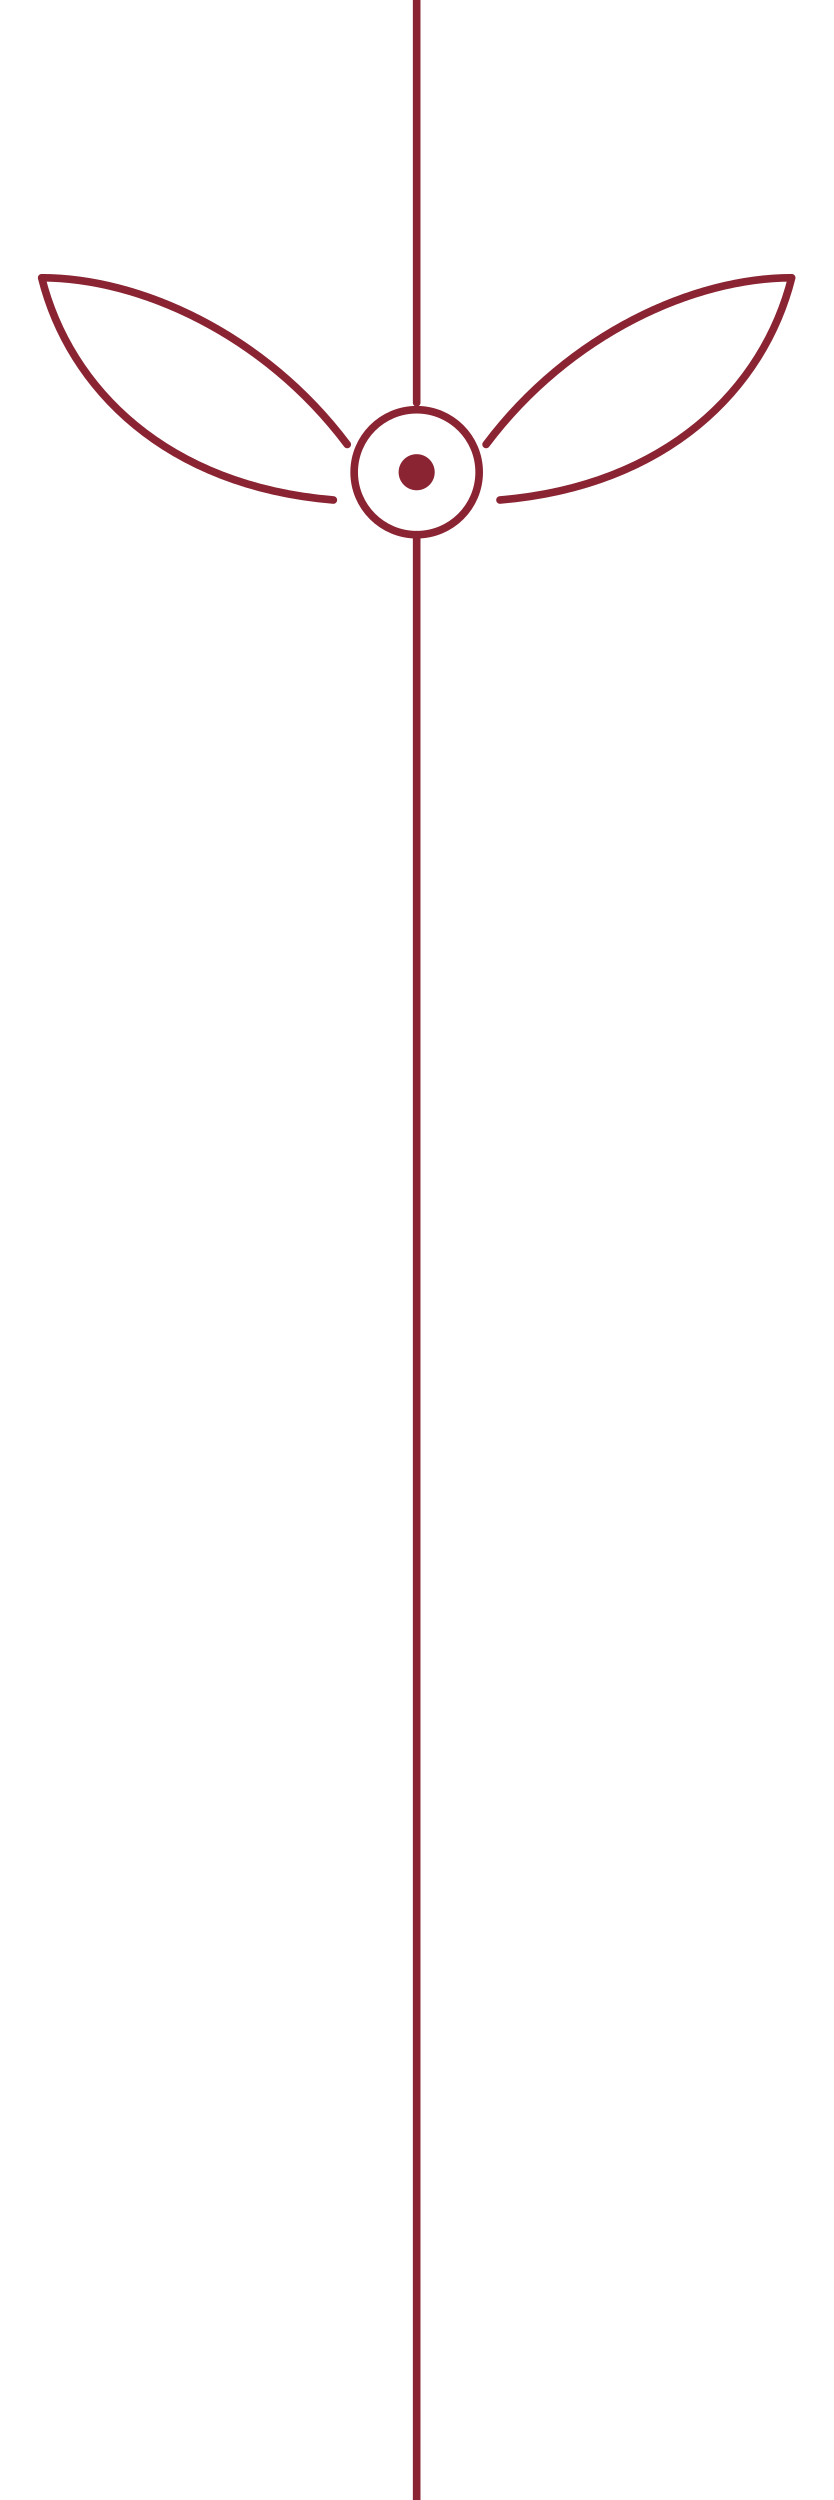
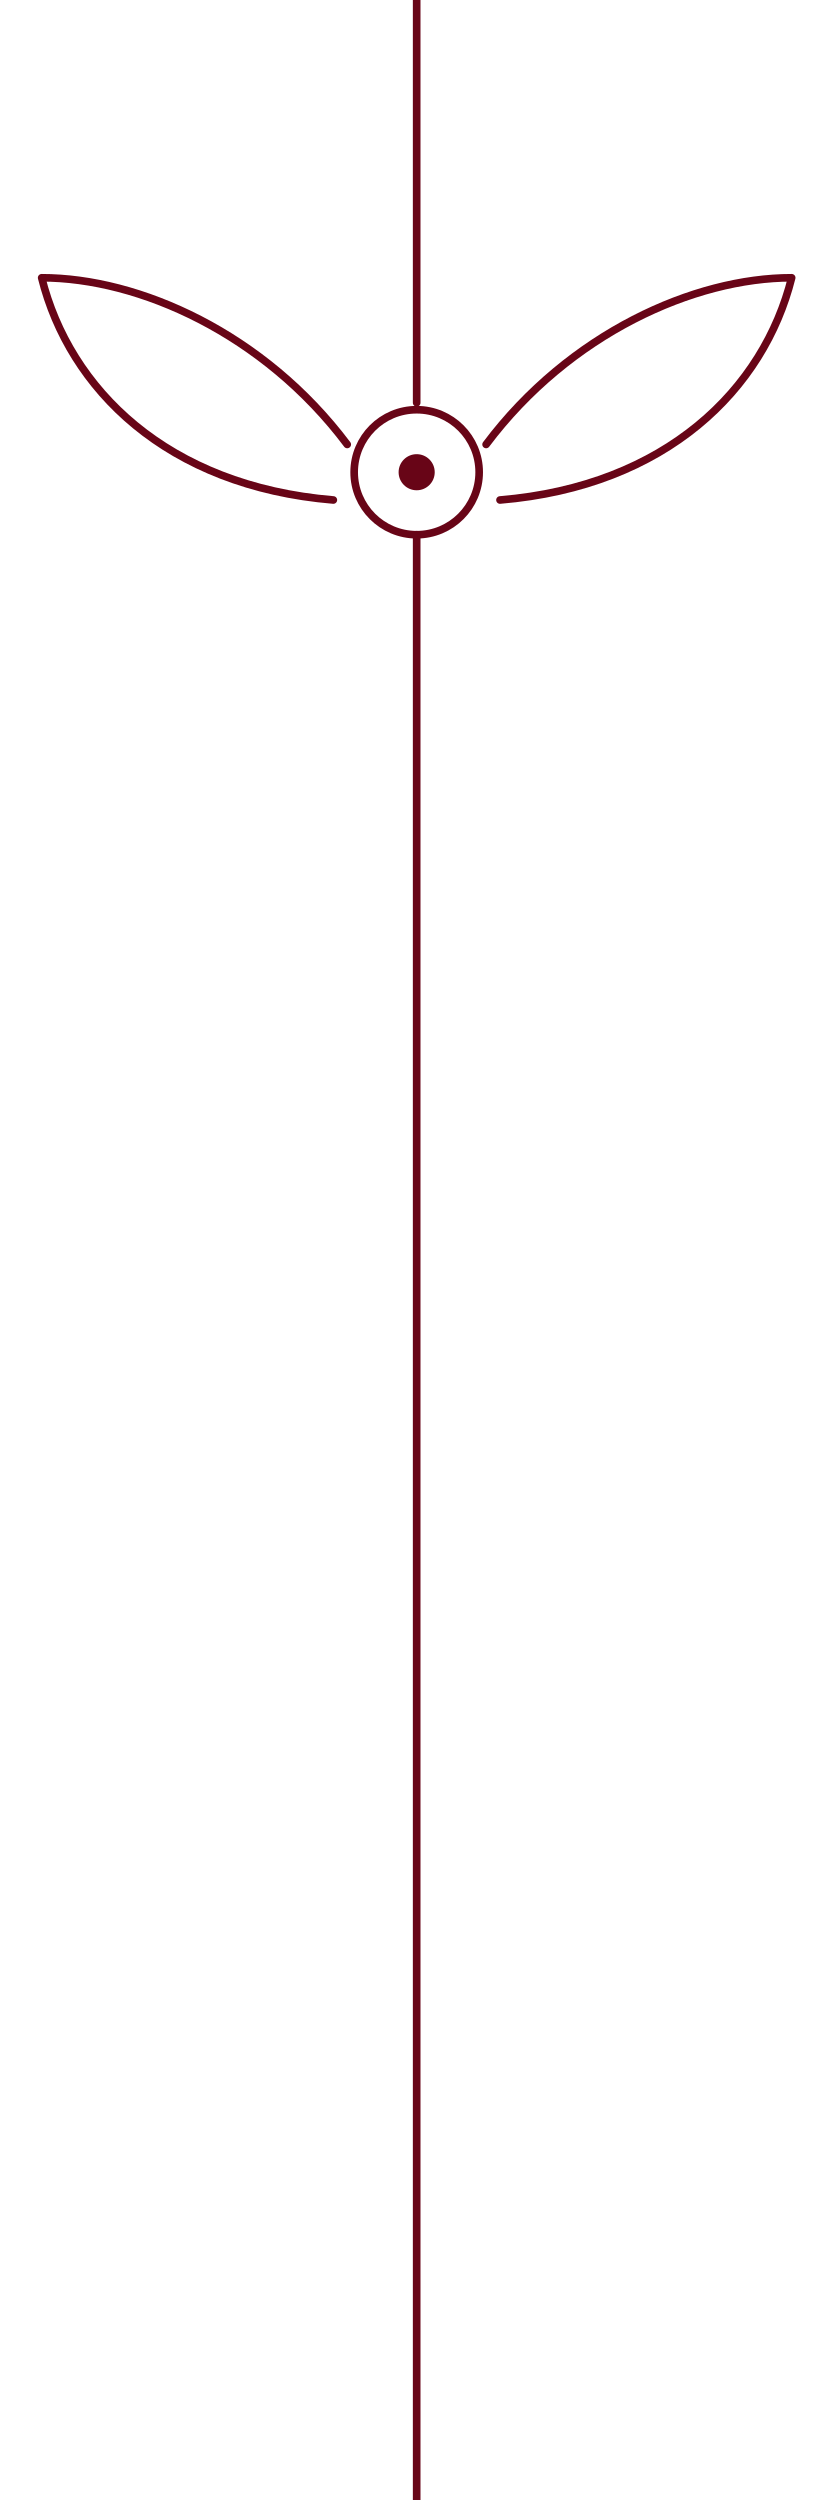
<svg xmlns="http://www.w3.org/2000/svg" viewBox="0 0 120 360" width="120" height="360">
-   <g fill="none" stroke="#8A2433" stroke-width="1.1" stroke-linecap="round" stroke-linejoin="round">
+   <g fill="none" stroke="#680517" stroke-width="1.1" stroke-linecap="round" stroke-linejoin="round">
    <path d="M60 0 V58" />
    <path d="M50 64 C38 48 20 40 6 40 C10 56 24 70 48 72" />
    <path d="M70 64 C82 48 100 40 114 40 C110 56 96 70 72 72" />
    <circle cx="60" cy="68" r="9" />
    <path d="M60 77 V360" />
  </g>
-   <circle cx="60" cy="68" r="2.6" fill="#8A2433" />
+   <circle cx="60" cy="68" r="2.6" fill="#680517" />
</svg>
